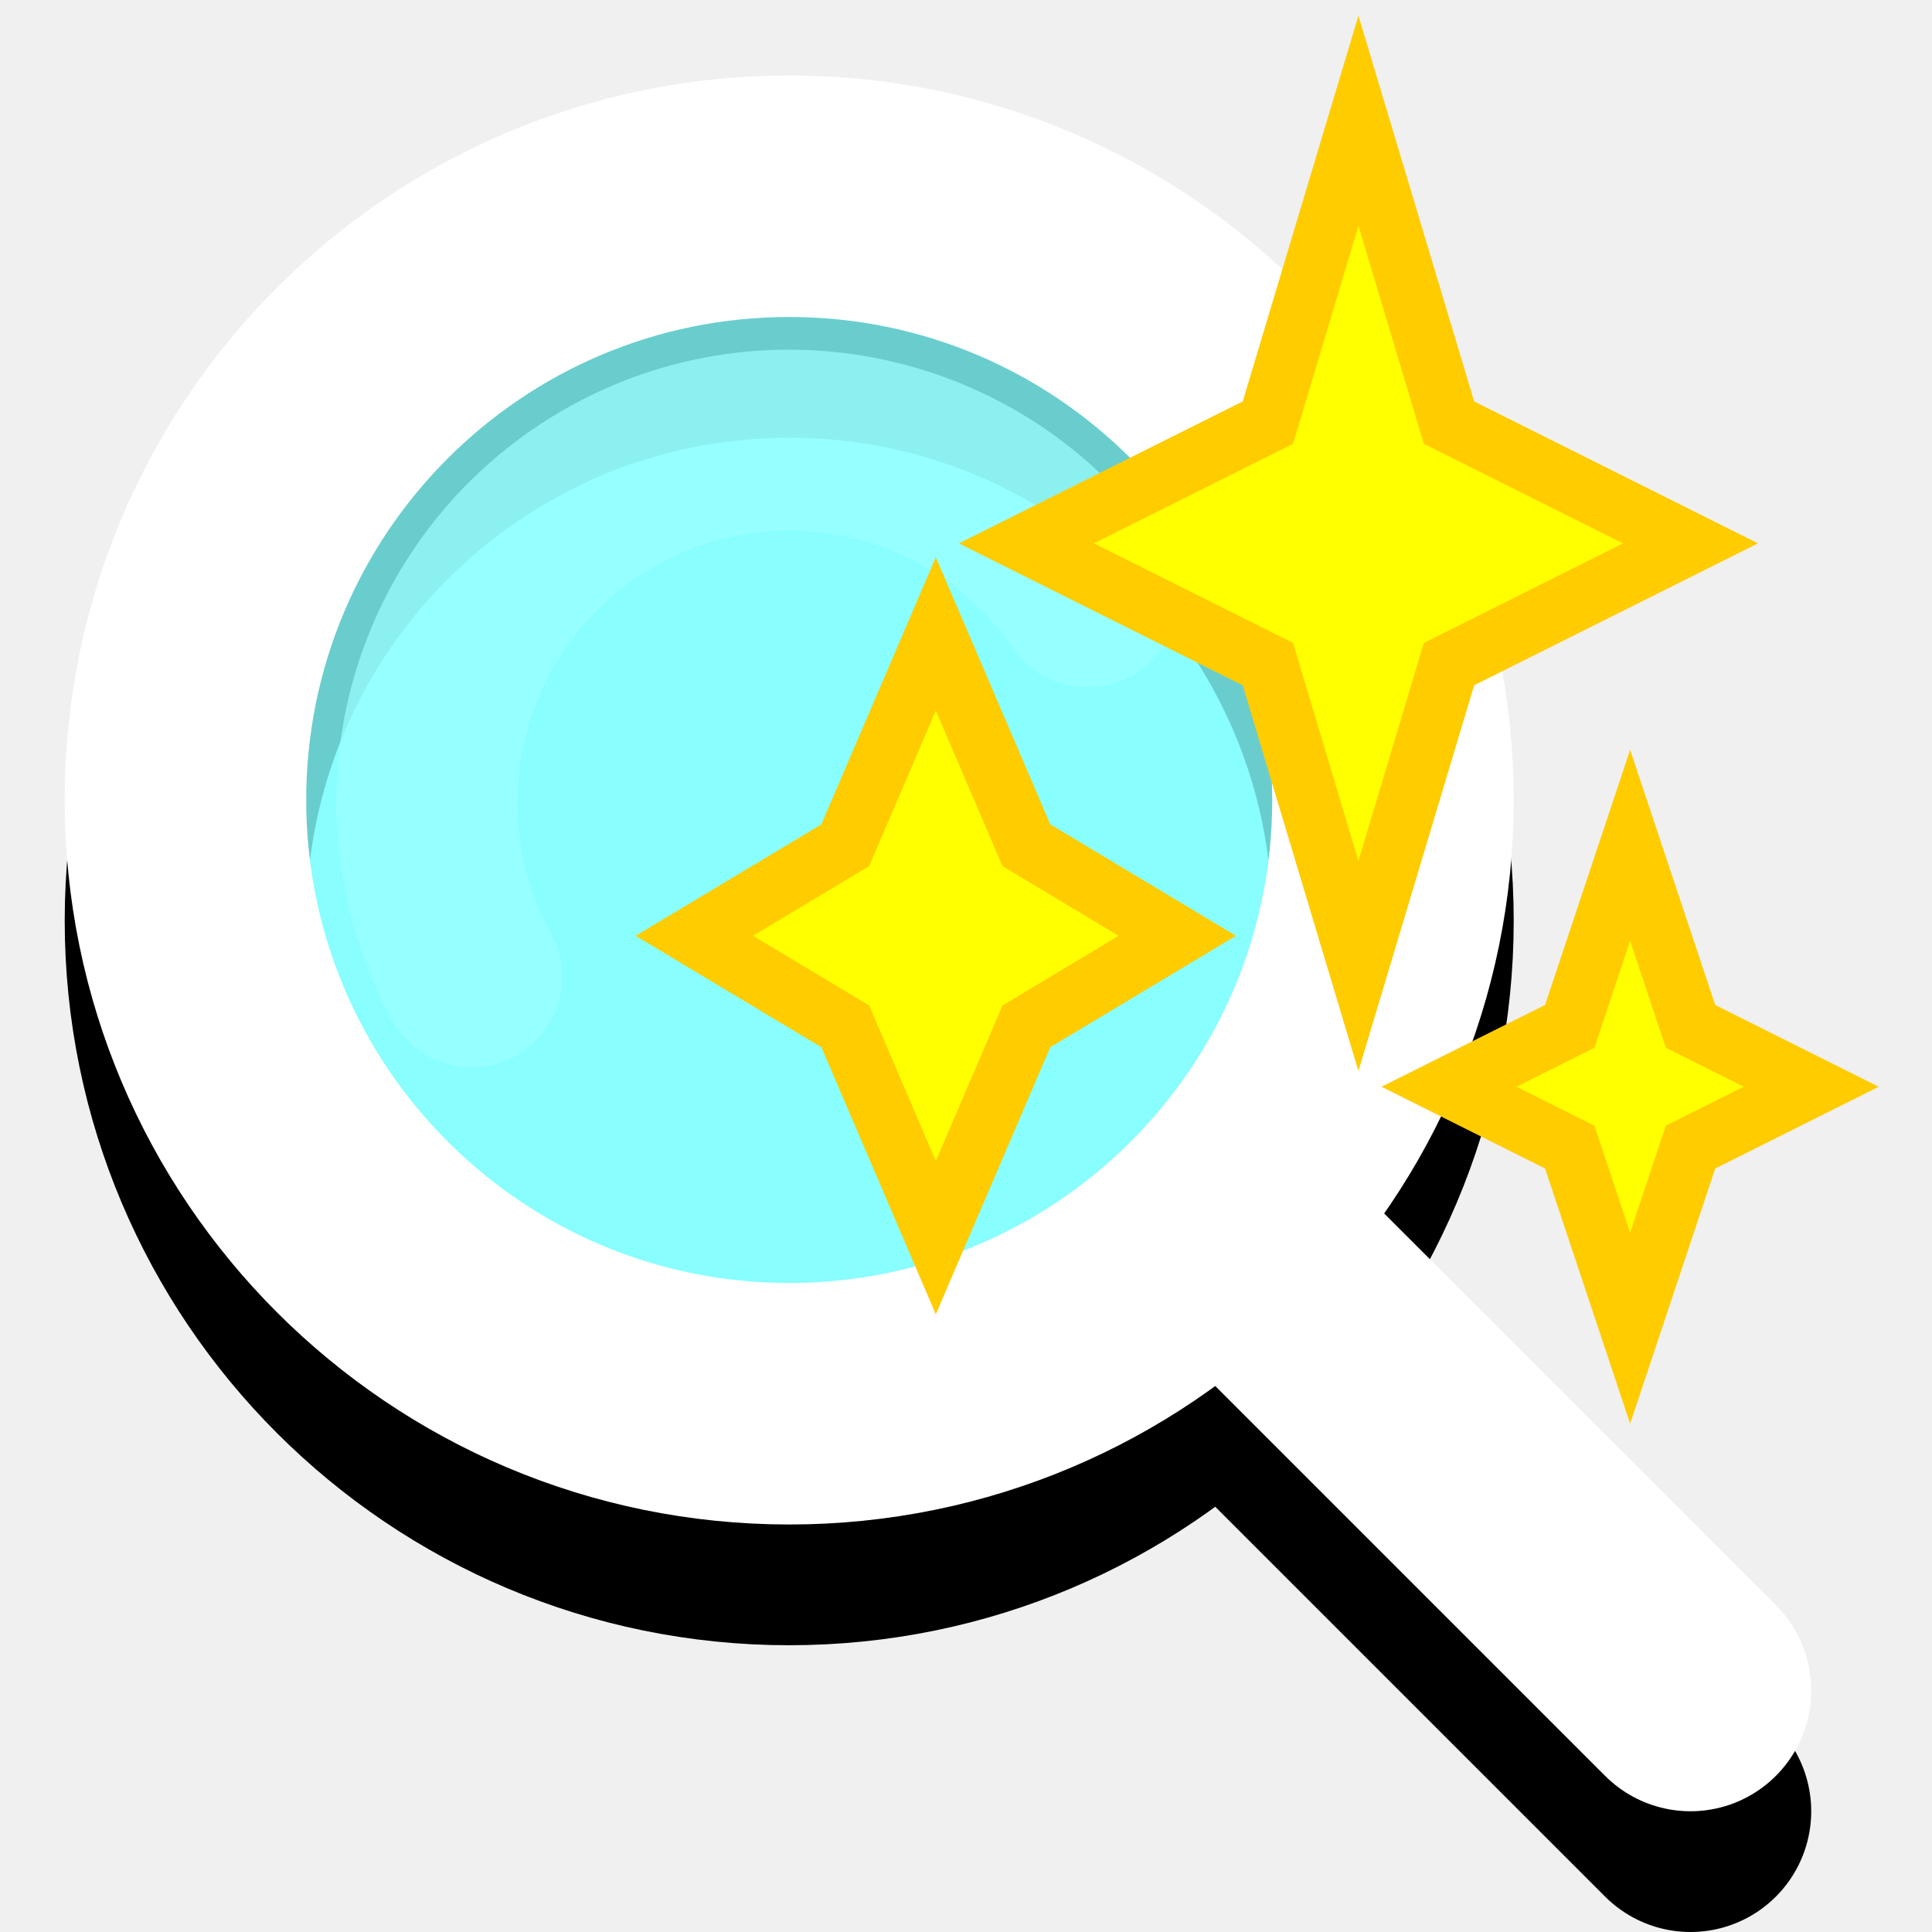
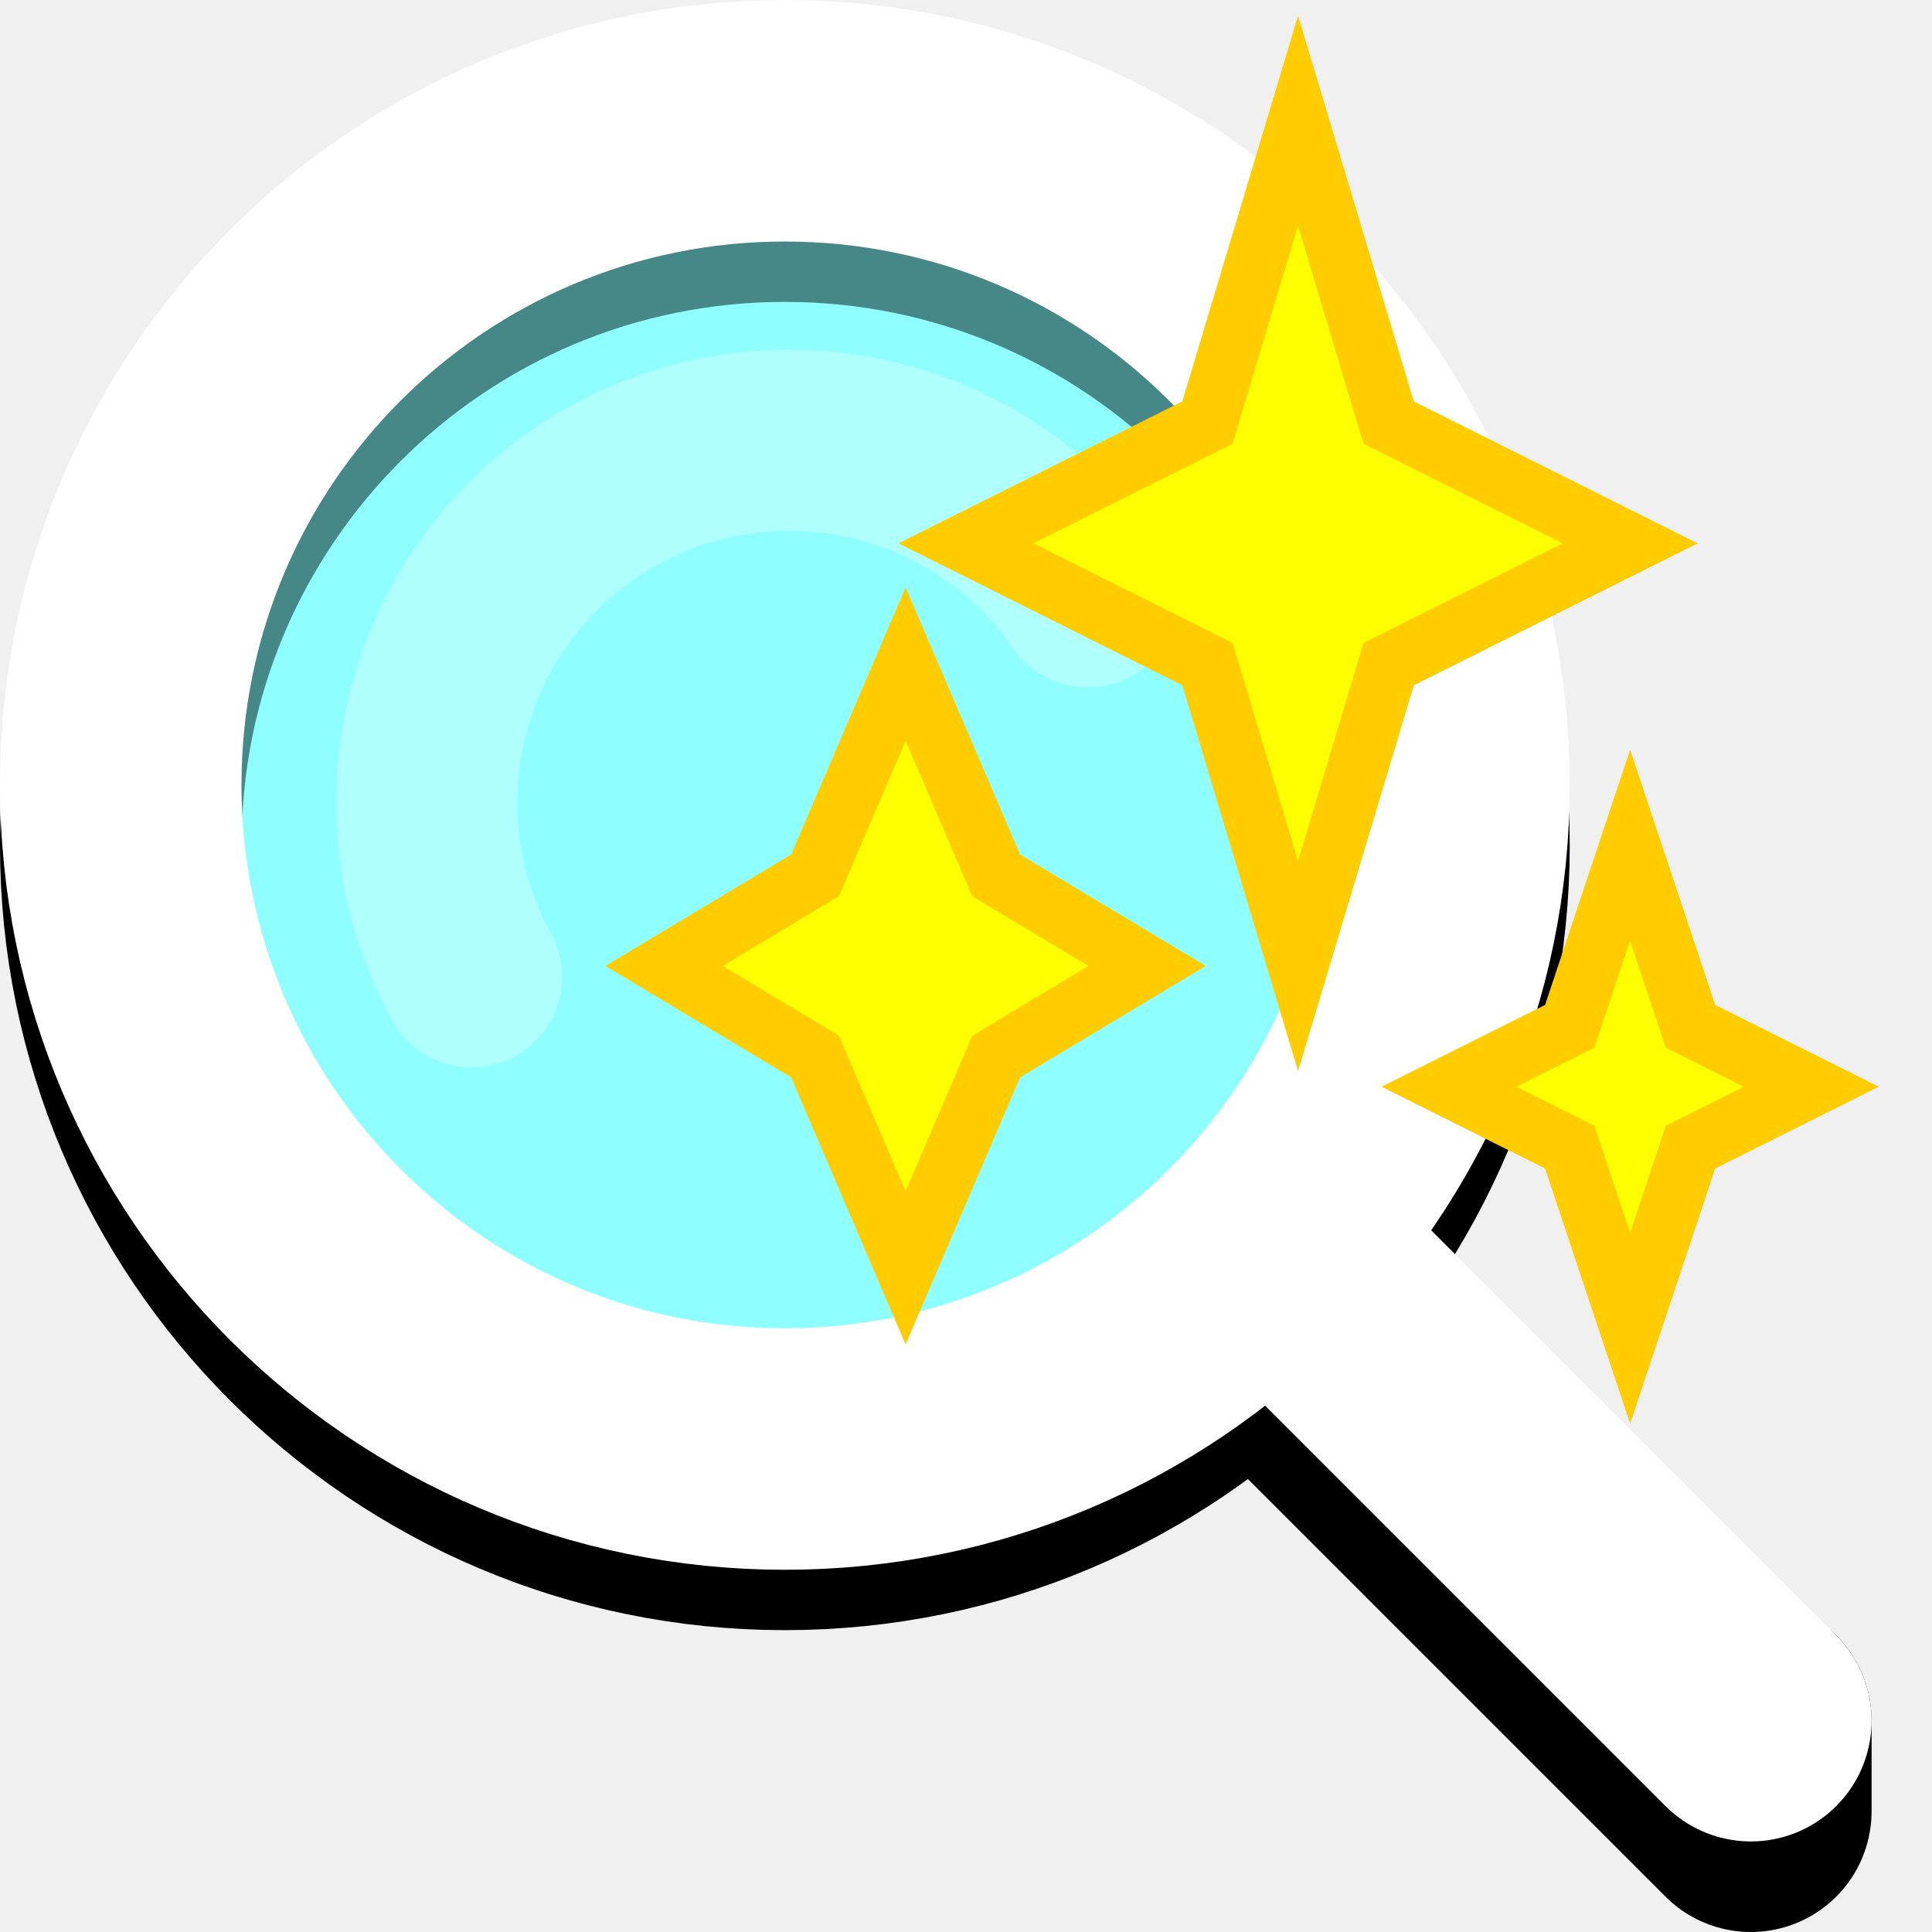
<svg xmlns="http://www.w3.org/2000/svg" width="32" height="32" viewBox="0 0 32 32" version="1.1" id="svg8">
  <defs id="defs2">
    <clipPath clipPathUnits="userSpaceOnUse" id="clipPath830">
      <rect style="color:#000000;clip-rule:nonzero;display:inline;overflow:visible;visibility:visible;opacity:1;isolation:auto;mix-blend-mode:normal;color-interpolation:sRGB;color-interpolation-filters:linearRGB;solid-color:#000000;solid-opacity:1;vector-effect:none;fill:none;fill-opacity:1;fill-rule:nonzero;stroke:none;stroke-width:1;stroke-linecap:round;stroke-linejoin:round;stroke-miterlimit:4;stroke-dasharray:none;stroke-dashoffset:10;stroke-opacity:1;color-rendering:auto;image-rendering:auto;shape-rendering:auto;text-rendering:auto;enable-background:accumulate" id="rect832" width="102.025" height="100.005" x="-52.907" y="437.711" />
    </clipPath>
  </defs>
  <g id="layer1" transform="translate(0,-288.5333)">
    <g id="g887" transform="translate(0.767857,2.03571)">
-       <g id="g1257" transform="translate(0,1)" style="stroke:#000000">
-         <circle style="color:#000000;clip-rule:nonzero;display:inline;overflow:visible;visibility:visible;opacity:1;isolation:auto;mix-blend-mode:normal;color-interpolation:sRGB;color-interpolation-filters:linearRGB;solid-color:#000000;solid-opacity:1;vector-effect:none;fill:#84ffff;fill-opacity:0.804;fill-rule:nonzero;stroke:#000000;stroke-width:4;stroke-linecap:round;stroke-linejoin:round;stroke-miterlimit:4;stroke-dasharray:none;stroke-dashoffset:10;stroke-opacity:1;color-rendering:auto;image-rendering:auto;shape-rendering:auto;text-rendering:auto;enable-background:accumulate" id="path840" cx="12.304" cy="300.748" r="10" />
-         <path style="fill:none;fill-rule:evenodd;stroke:#000000;stroke-width:3.999;stroke-linecap:round;stroke-linejoin:miter;stroke-miterlimit:4;stroke-dasharray:none;stroke-opacity:1" d="M 20.232,308.498 27.232,315.498" id="path846" />
+       <g id="g1257" transform="translate(-4.0209961e-7,2)" style="stroke:#000000">
+         <circle style="color:#000000;clip-rule:nonzero;display:inline;overflow:visible;visibility:visible;opacity:1;isolation:auto;mix-blend-mode:normal;color-interpolation:sRGB;color-interpolation-filters:linearRGB;solid-color:#000000;solid-opacity:1;vector-effect:none;fill:#84ffff;fill-opacity:0.804;fill-rule:nonzero;stroke:#000000;stroke-width:4;stroke-linecap:round;stroke-linejoin:round;stroke-miterlimit:4;stroke-dasharray:none;stroke-dashoffset:10;stroke-opacity:1;color-rendering:auto;image-rendering:auto;shape-rendering:auto;text-rendering:auto;enable-background:accumulate" id="path840" cx="12.232" cy="298.498" r="11" />
+         <path style="fill:none;fill-rule:evenodd;stroke:#000000;stroke-width:3.999;stroke-linecap:round;stroke-linejoin:round;stroke-miterlimit:4;stroke-dasharray:none;stroke-opacity:1" d="M 21.232,307.498 28.232,314.498 28.232,312.998" id="path846" />
      </g>
      <path d="M 7.043,302.677 A 6,6 0 0 1 9.151,294.684 6,6 0 0 1 17.241,296.382" id="path840-7" style="color:#000000;clip-rule:nonzero;display:inline;overflow:visible;visibility:visible;opacity:0.7;isolation:auto;mix-blend-mode:normal;color-interpolation:sRGB;color-interpolation-filters:linearRGB;solid-color:#000000;solid-opacity:1;vector-effect:none;fill:none;fill-opacity:0.259;fill-rule:nonzero;stroke:#ffffff;stroke-width:3;stroke-linecap:round;stroke-linejoin:round;stroke-miterlimit:4;stroke-dasharray:none;stroke-dashoffset:10;stroke-opacity:1;color-rendering:auto;image-rendering:auto;shape-rendering:auto;text-rendering:auto;enable-background:accumulate" />
-       <g id="g1257-7" style="stroke:#ffffff" transform="translate(0,-1)">
-         <circle style="color:#000000;clip-rule:nonzero;display:inline;overflow:visible;visibility:visible;opacity:1;isolation:auto;mix-blend-mode:normal;color-interpolation:sRGB;color-interpolation-filters:linearRGB;solid-color:#000000;solid-opacity:1;vector-effect:none;fill:#84ffff;fill-opacity:0.804;fill-rule:nonzero;stroke:#ffffff;stroke-width:4;stroke-linecap:round;stroke-linejoin:round;stroke-miterlimit:4;stroke-dasharray:none;stroke-dashoffset:10;stroke-opacity:1;color-rendering:auto;image-rendering:auto;shape-rendering:auto;text-rendering:auto;enable-background:accumulate" id="path840-8" cx="12.304" cy="300.748" r="10" />
-         <path style="fill:none;fill-rule:evenodd;stroke:#ffffff;stroke-width:3.999;stroke-linecap:round;stroke-linejoin:miter;stroke-miterlimit:4;stroke-dasharray:none;stroke-opacity:1" d="M 20.232,308.498 27.232,315.498" id="path846-2" />
+       <g id="g1257-7" style="stroke:#ffffff" transform="translate(0.9999996,-2)">
+         <circle style="color:#000000;clip-rule:nonzero;display:inline;overflow:visible;visibility:visible;opacity:1;isolation:auto;mix-blend-mode:normal;color-interpolation:sRGB;color-interpolation-filters:linearRGB;solid-color:#000000;solid-opacity:1;vector-effect:none;fill:#84ffff;fill-opacity:0.531;fill-rule:nonzero;stroke:#ffffff;stroke-width:4;stroke-linecap:round;stroke-linejoin:round;stroke-miterlimit:4;stroke-dasharray:none;stroke-dashoffset:10;stroke-opacity:1;color-rendering:auto;image-rendering:auto;shape-rendering:auto;text-rendering:auto;enable-background:accumulate" id="path840-8" cx="11.232" cy="301.498" r="11" />
+         <path style="fill:none;fill-rule:evenodd;stroke:#ffffff;stroke-width:3.999;stroke-linecap:round;stroke-linejoin:miter;stroke-miterlimit:4;stroke-dasharray:none;stroke-opacity:1" d="M 20.232,309.998 27.232,316.998" id="path846-2" />
      </g>
    </g>
-     <path style="fill:#ffff00;fill-rule:evenodd;stroke:#ffcc00;stroke-width:1px;stroke-linecap:butt;stroke-linejoin:miter;stroke-opacity:1" d="M 17,297.533 21,295.533 22.5,290.533 24,295.533 28,297.533 24,299.533 22.5,304.533 21,299.533 Z" id="path889" />
+     <path style="fill:#ffff00;fill-rule:evenodd;stroke:#ffcc00;stroke-width:1px;stroke-linecap:butt;stroke-linejoin:miter;stroke-opacity:1" d="M 16,297.533 20,295.533 21.5,290.533 23,295.533 27,297.533 23,299.533 21.5,304.533 20,299.533 Z" id="path889" />
    <path style="fill:#ffff00;fill-rule:evenodd;stroke:#ffcc00;stroke-width:1px;stroke-linecap:butt;stroke-linejoin:miter;stroke-opacity:1" d="M 24,306.533 26,305.533 27,302.533 28,305.533 30,306.533 28,307.533 27,310.533 26,307.533 Z" id="path889-0" />
-     <path style="fill:#ffff00;fill-rule:evenodd;stroke:#ffcc00;stroke-width:1px;stroke-linecap:butt;stroke-linejoin:miter;stroke-opacity:1" d="M 11.5,304.033 14,302.533 15.5,299.033 17,302.533 19.5,304.033 17,305.533 15.5,309.033 14,305.533 Z" id="path889-0-9" />
+     <path style="fill:#ffff00;fill-rule:evenodd;stroke:#ffcc00;stroke-width:1px;stroke-linecap:butt;stroke-linejoin:miter;stroke-opacity:1" d="M 11,304.533 13.5,303.033 15,299.533 16.5,303.033 19,304.533 16.5,306.033 15,309.533 13.5,306.033 Z" id="path889-0-9" />
  </g>
</svg>
